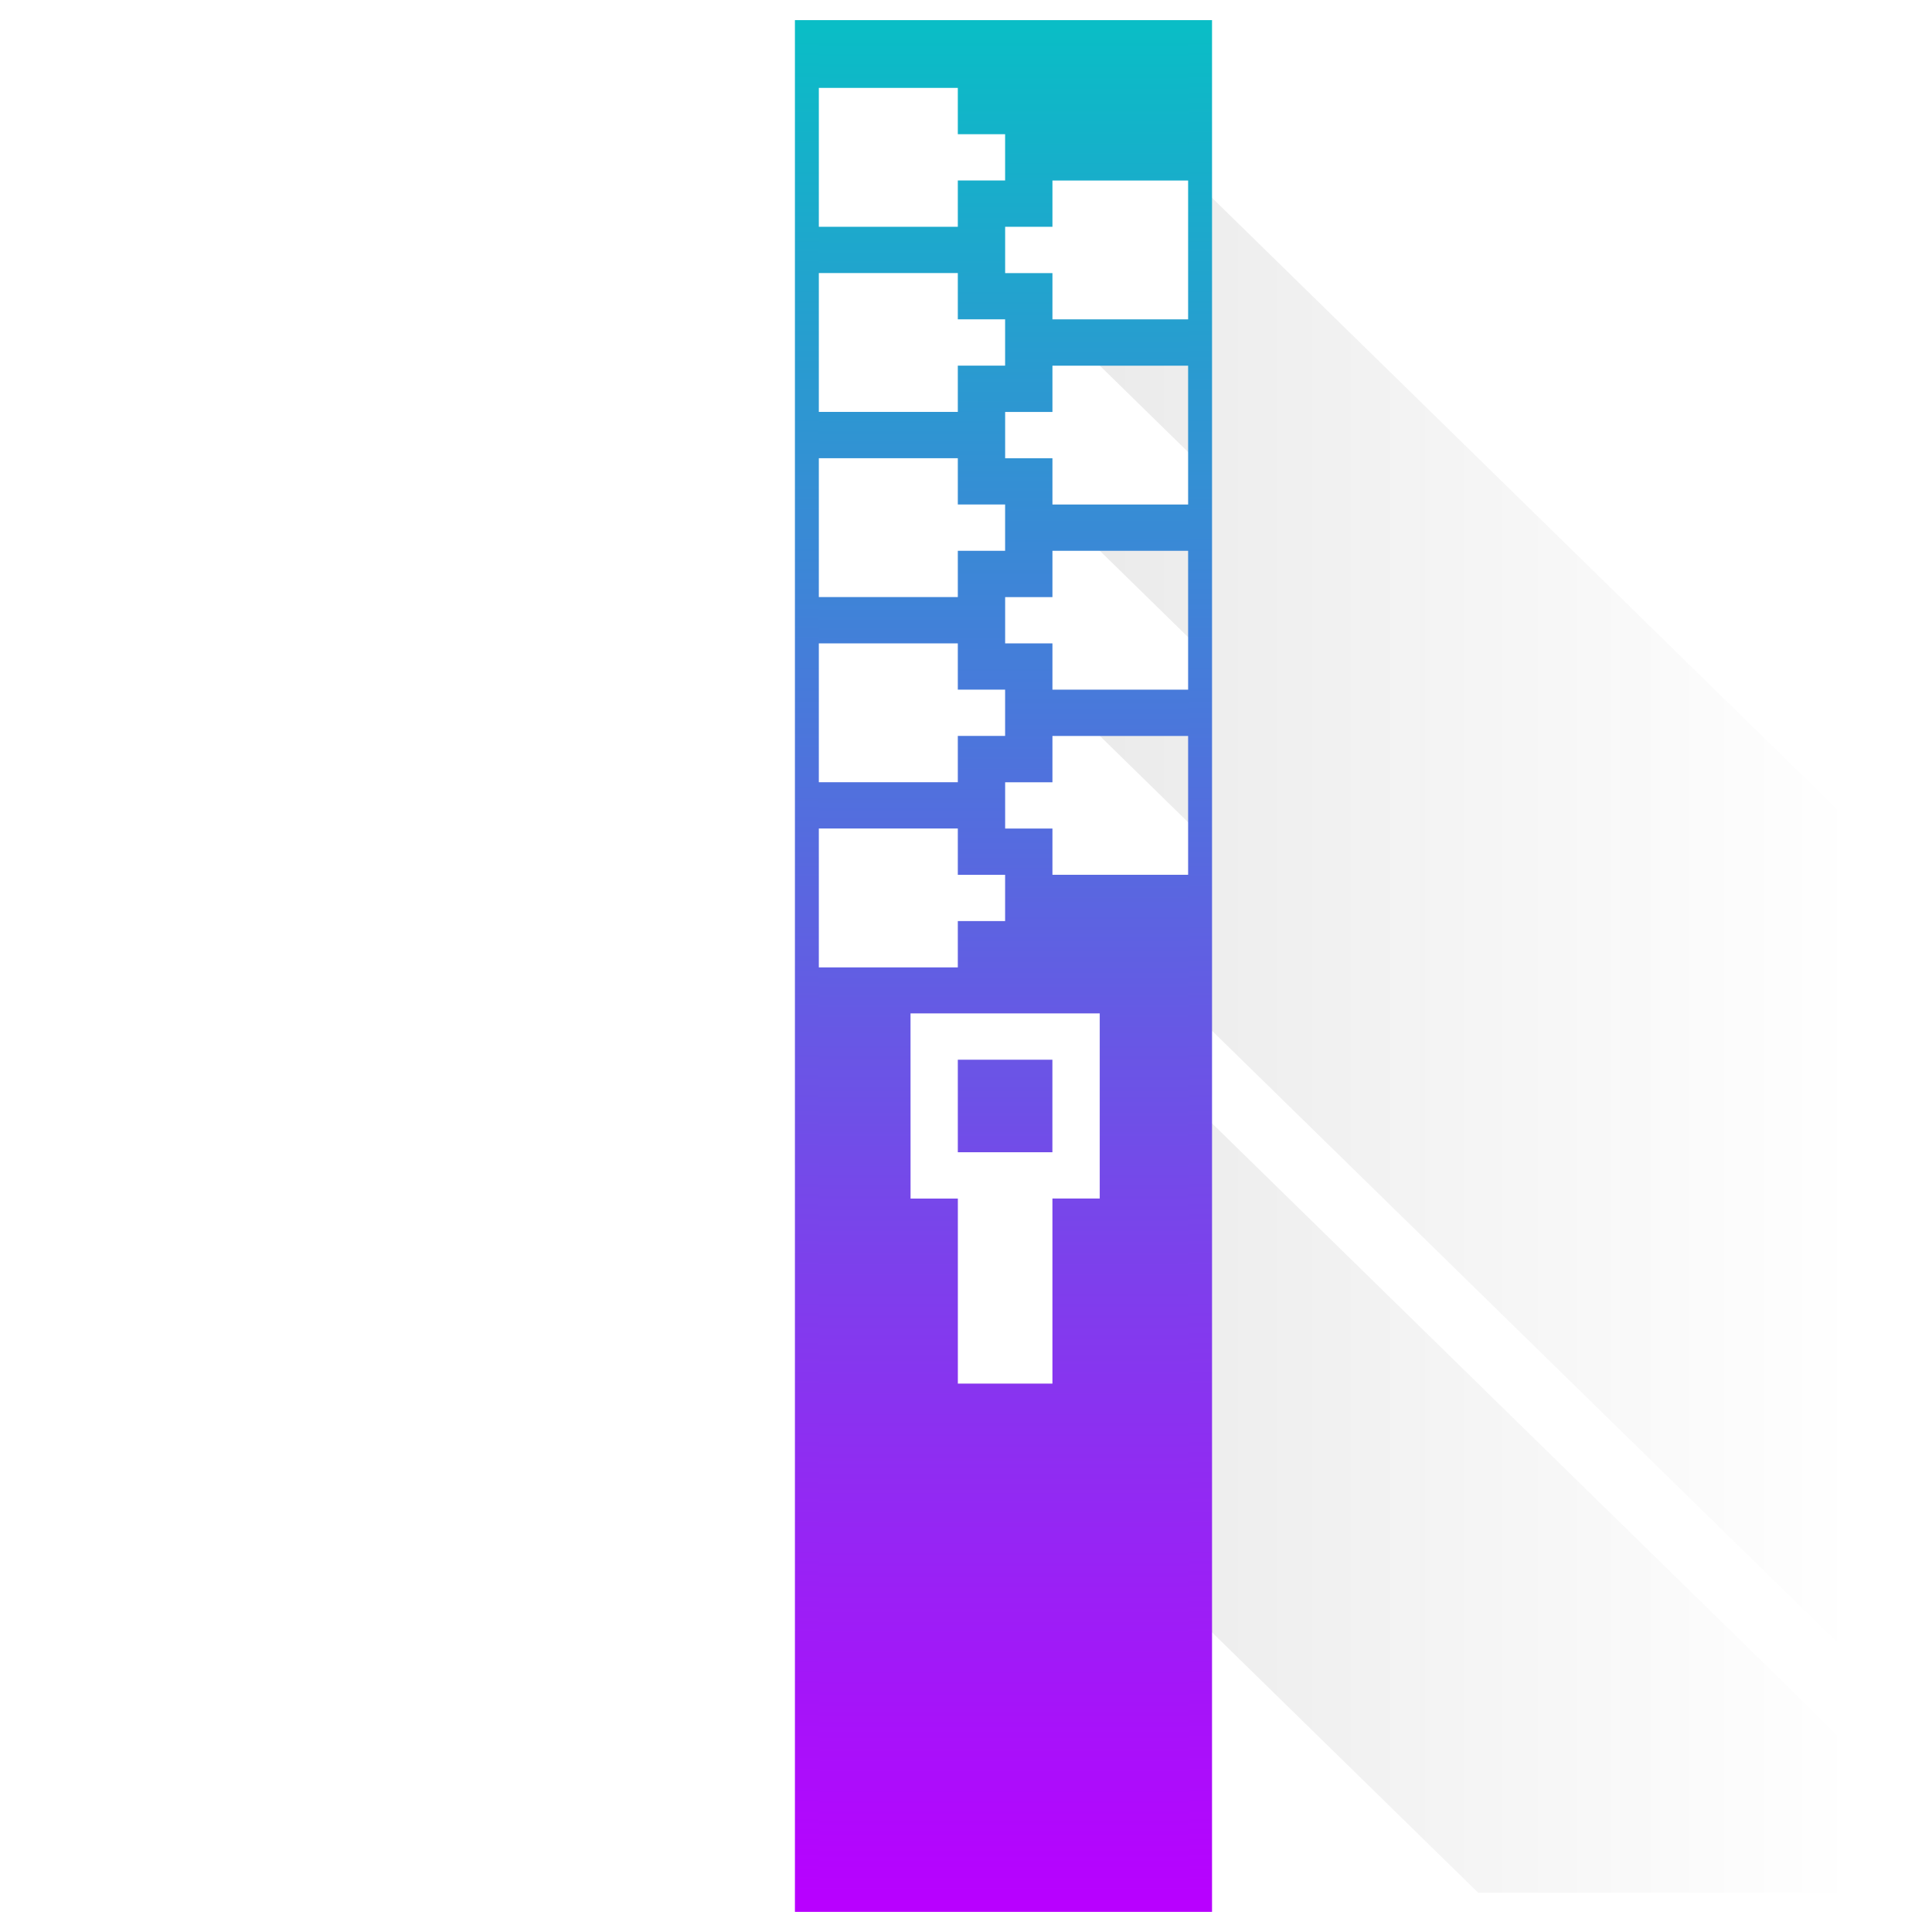
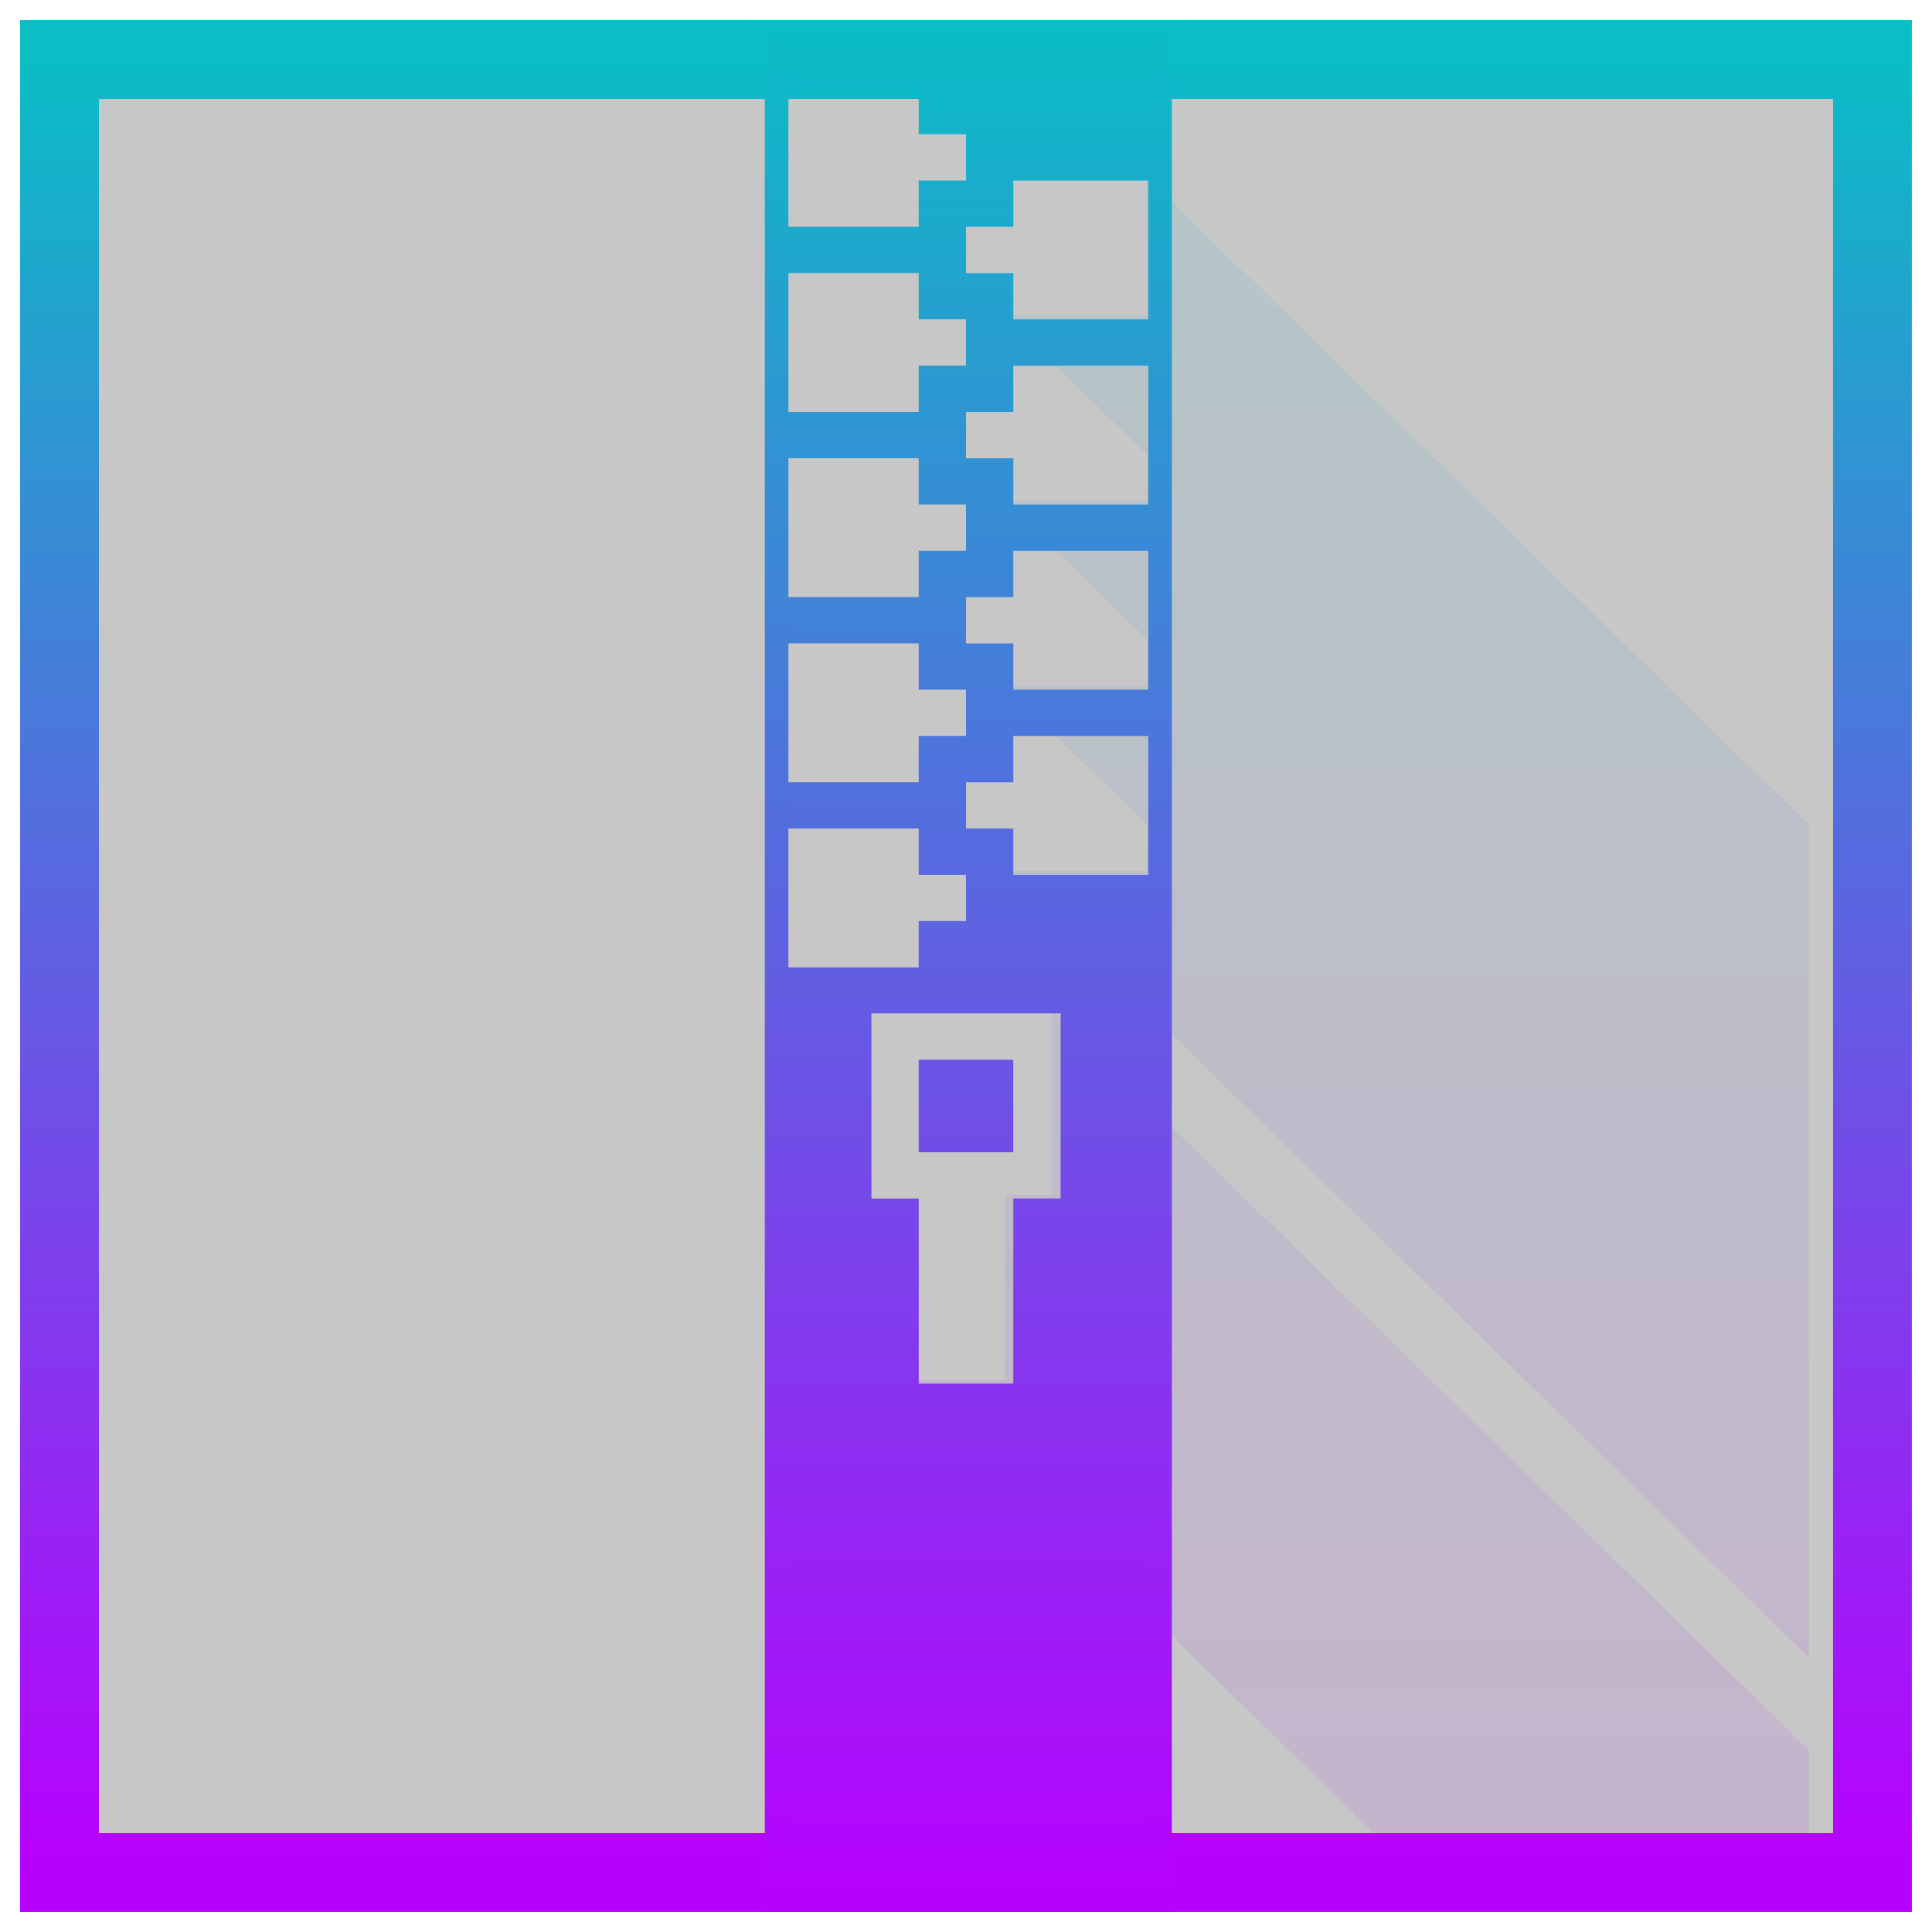
- <svg xmlns="http://www.w3.org/2000/svg" xmlns:xlink="http://www.w3.org/1999/xlink" width="48" height="48" id="svg5453" version="1.1">
+ <svg xmlns="http://www.w3.org/2000/svg" width="48" height="48" id="svg5453" version="1.1">
  <defs id="defs5455">
-     <linearGradient id="linearGradient1082">
-       <stop style="stop-color:#000000;stop-opacity:1;" offset="0" id="stop1078" />
-       <stop style="stop-color:#000000;stop-opacity:0;" offset="1" id="stop1080" />
-     </linearGradient>
    <style id="current-color-scheme" type="text/css">
   .ColorScheme-Text { color: #0abdc6; } .ColorScheme-Highlight { color:#5294e2; }
  </style>
    <linearGradient id="arrongin" x1="0%" x2="0%" y1="0%" y2="100%">
      <stop offset="0%" style="stop-color:#dd9b44; stop-opacity:1" id="stop9192" />
      <stop offset="100%" style="stop-color:#ad6c16; stop-opacity:1" id="stop9194" />
    </linearGradient>
    <linearGradient id="aurora" x1="0%" x2="0%" y1="0%" y2="100%">
      <stop offset="0%" style="stop-color:#09D4DF; stop-opacity:1" id="stop9197" />
      <stop offset="100%" style="stop-color:#9269F4; stop-opacity:1" id="stop9199" />
    </linearGradient>
    <linearGradient id="cyberneon" x1="0%" x2="0%" y1="0%" y2="100%">
      <stop offset="0" style="stop-color:#0abdc6; stop-opacity:1" id="stop9202" />
      <stop offset="1" style="stop-color:#ea00d9; stop-opacity:1" id="stop9204" />
    </linearGradient>
    <linearGradient id="fitdance" x1="0%" x2="0%" y1="0%" y2="100%">
      <stop offset="0%" style="stop-color:#1AD6AB; stop-opacity:1" id="stop9207" />
      <stop offset="100%" style="stop-color:#329DB6; stop-opacity:1" id="stop9209" />
    </linearGradient>
    <linearGradient id="oomox" x1="0%" x2="0%" y1="0%" y2="100%">
      <stop offset="0%" style="stop-color:#0abdc6; stop-opacity:1" id="stop9212" />
      <stop offset="100%" style="stop-color:#b800ff; stop-opacity:1" id="stop9214" />
    </linearGradient>
    <linearGradient id="rainblue" x1="0%" x2="0%" y1="0%" y2="100%">
      <stop offset="0%" style="stop-color:#00F260; stop-opacity:1" id="stop9217" />
      <stop offset="100%" style="stop-color:#0575E6; stop-opacity:1" id="stop9219" />
    </linearGradient>
    <linearGradient id="sunrise" x1="0%" x2="0%" y1="0%" y2="100%">
      <stop offset="0%" style="stop-color: #FF8501; stop-opacity:1" id="stop9222" />
      <stop offset="100%" style="stop-color: #FFCB01; stop-opacity:1" id="stop9224" />
    </linearGradient>
    <linearGradient id="telinkrin" x1="0%" x2="0%" y1="0%" y2="100%">
      <stop offset="0%" style="stop-color: #b2ced6; stop-opacity:1" id="stop9227" />
      <stop offset="100%" style="stop-color: #6da5b7; stop-opacity:1" id="stop9229" />
    </linearGradient>
    <linearGradient id="60spsycho" x1="0%" x2="0%" y1="0%" y2="100%">
      <stop offset="0%" style="stop-color: #df5940; stop-opacity:1" id="stop9232" />
      <stop offset="25%" style="stop-color: #d8d15f; stop-opacity:1" id="stop9234" />
      <stop offset="50%" style="stop-color: #e9882a; stop-opacity:1" id="stop9236" />
      <stop offset="100%" style="stop-color: #279362; stop-opacity:1" id="stop9238" />
    </linearGradient>
    <linearGradient id="90ssummer" x1="0%" x2="0%" y1="0%" y2="100%">
      <stop offset="0%" style="stop-color: #f618c7; stop-opacity:1" id="stop9241" />
      <stop offset="20%" style="stop-color: #94ffab; stop-opacity:1" id="stop9243" />
      <stop offset="50%" style="stop-color: #fbfd54; stop-opacity:1" id="stop9245" />
      <stop offset="100%" style="stop-color: #0f83ae; stop-opacity:1" id="stop9247" />
    </linearGradient>
-     <linearGradient xlink:href="#linearGradient1082" id="linearGradient1084" x1="408.369" y1="525.552" x2="430.696" y2="525.552" gradientUnits="userSpaceOnUse" />
  </defs>
  <g id="layer1" transform="translate(-384.5714,-499.798)">
-     <path style="display:inline;opacity:0.096;fill:url(#linearGradient1084);fill-opacity:1;fill-rule:evenodd;stroke:none;stroke-width:1.162;stroke-linecap:butt;stroke-linejoin:miter;stroke-opacity:1;stroke-dasharray:none" d="m 414.244,504.282 v 3.449 h -3.525 l 3.525,3.449 v 1.15 h -3.525 l 3.525,3.449 v 1.15 h -3.525 l 3.525,3.449 v 1.15 h -3.525 l 17.627,17.246 2.35,2.299 v -20.695 l -2.35,-2.3 z m -2.35,20.695 v 4.599 h -1.175 v 4.599 h -2.35 l 12.927,12.647 h 9.401 v -3.449 l -2.35,-2.299 z" id="path4404" />
-     <path id="rect4149" class="ColorScheme-Text" style="display:inline;opacity:1;fill:url(#oomox);fill-opacity:1;stroke:none;stroke-width:3.255;stroke-miterlimit:4;stroke-dasharray:none;stroke-opacity:0.55" d="m 404.843,500.832 v 1.15 h 3.525 v 1.15 h 1.175 v 1.15 h -1.175 v 1.15 h -3.525 v 1.15 h 3.525 v 1.15 h 1.175 v 1.15 h -1.175 v 1.15 h -3.525 v 1.15 h 3.525 v 1.15 h 1.175 v 1.15 h -1.175 v 1.15 h -3.525 v 1.15 h 3.525 v 1.15 h 1.175 v 1.15 h -1.175 v 1.15 h -3.525 v 1.15 h 3.525 v 1.15 h 1.175 v 1.15 h -1.175 v 1.15 h -3.525 v 22.995 h 9.401 v -25.294 h -3.525 v -1.15 h -1.175 v -1.15 h 1.175 v -1.15 h 3.525 v -1.15 h -3.525 v -1.15 h -1.175 v -1.15 h 1.175 v -1.15 h 3.525 v -1.15 h -3.525 v -1.15 h -1.175 v -1.15 h 1.175 v -1.15 h 3.525 v -1.15 h -3.525 v -1.15 h -1.175 v -1.15 h 1.175 v -1.15 h 3.525 v -3.449 z m 2.35,24.144 h 4.701 v 4.599 h -1.175 v 4.599 H 408.369 V 529.576 h -1.175 z m 1.175,1.15 v 2.299 h 2.35 v -2.299 z" />
-     <rect style="fill:none;stroke:url(#oomox);stroke-width:0.594;stroke-linecap:butt;stroke-linejoin:miter;stroke-dasharray:none;stroke-opacity:1;paint-order:markers fill stroke;stop-color:#000000" id="rect319" class="ColorScheme-Text" width="9.769" height="46.406" x="404.618" y="500.595" />
+     <rect style="fill:#000000;fill-opacity:0.22;stroke:url(#oomox);stroke-width:1.958;stroke-dasharray:none;stroke-opacity:1;paint-order:markers fill stroke;stop-color:#000000" id="rect2961" class="ColorScheme-Text" width="45.042" height="45.042" x="386.05" y="501.277" />
+     <path style="display:inline;opacity:0.096;fill:url(#oomox);fill-opacity:1;fill-rule:evenodd;stroke:none;stroke-width:1.162;stroke-linecap:butt;stroke-linejoin:miter;stroke-dasharray:none;stroke-opacity:1" d="m 413.061,504.191 v 3.449 h -3.525 l 3.525,3.449 v 1.15 h -3.525 l 3.525,3.449 v 1.15 h -3.525 l 3.525,3.449 v 1.15 h -3.525 l 17.627,17.246 2.35,2.299 v -20.695 l -2.35,-2.3 z m -2.35,20.695 v 4.599 h -1.175 v 4.599 h -2.35 l 12.927,12.647 h 9.401 v -3.449 l -2.35,-2.299 z" id="path4404" />
+     <path id="rect4149" class="ColorScheme-Text" style="display:inline;opacity:1;fill:url(#oomox);fill-opacity:1;stroke:none;stroke-width:3.255;stroke-miterlimit:4;stroke-dasharray:none;stroke-opacity:0.55" d="m 403.871,500.832 v 1.15 h 3.525 v 1.15 h 1.175 v 1.15 h -1.175 v 1.15 h -3.525 v 1.15 h 3.525 v 1.15 h 1.175 v 1.15 h -1.175 v 1.15 h -3.525 v 1.15 h 3.525 v 1.15 h 1.175 v 1.15 h -1.175 v 1.15 h -3.525 v 1.15 h 3.525 v 1.15 h 1.175 v 1.15 h -1.175 v 1.15 h -3.525 v 1.15 h 3.525 v 1.15 h 1.175 v 1.15 h -1.175 v 1.15 h -3.525 v 22.995 h 9.401 v -25.294 h -3.525 v -1.15 h -1.175 v -1.15 h 1.175 v -1.15 h 3.525 v -1.15 h -3.525 v -1.15 h -1.175 v -1.15 h 1.175 v -1.15 h 3.525 v -1.15 h -3.525 v -1.15 h -1.175 v -1.15 h 1.175 v -1.15 h 3.525 v -1.15 h -3.525 v -1.15 h -1.175 v -1.15 h 1.175 v -1.15 h 3.525 v -3.449 z m 2.35,24.144 h 4.701 v 4.599 h -1.175 v 4.599 h -2.35 V 529.576 h -1.175 z m 1.175,1.15 v 2.299 h 2.35 v -2.299 z" />
+     <rect style="fill:none;stroke:url(#oomox);stroke-width:0.586;stroke-linecap:butt;stroke-linejoin:miter;stroke-dasharray:none;stroke-opacity:1;paint-order:markers fill stroke;stop-color:#000000" id="rect319" class="ColorScheme-Text" width="9.527" height="46.414" x="403.866" y="500.591" />
  </g>
</svg>
